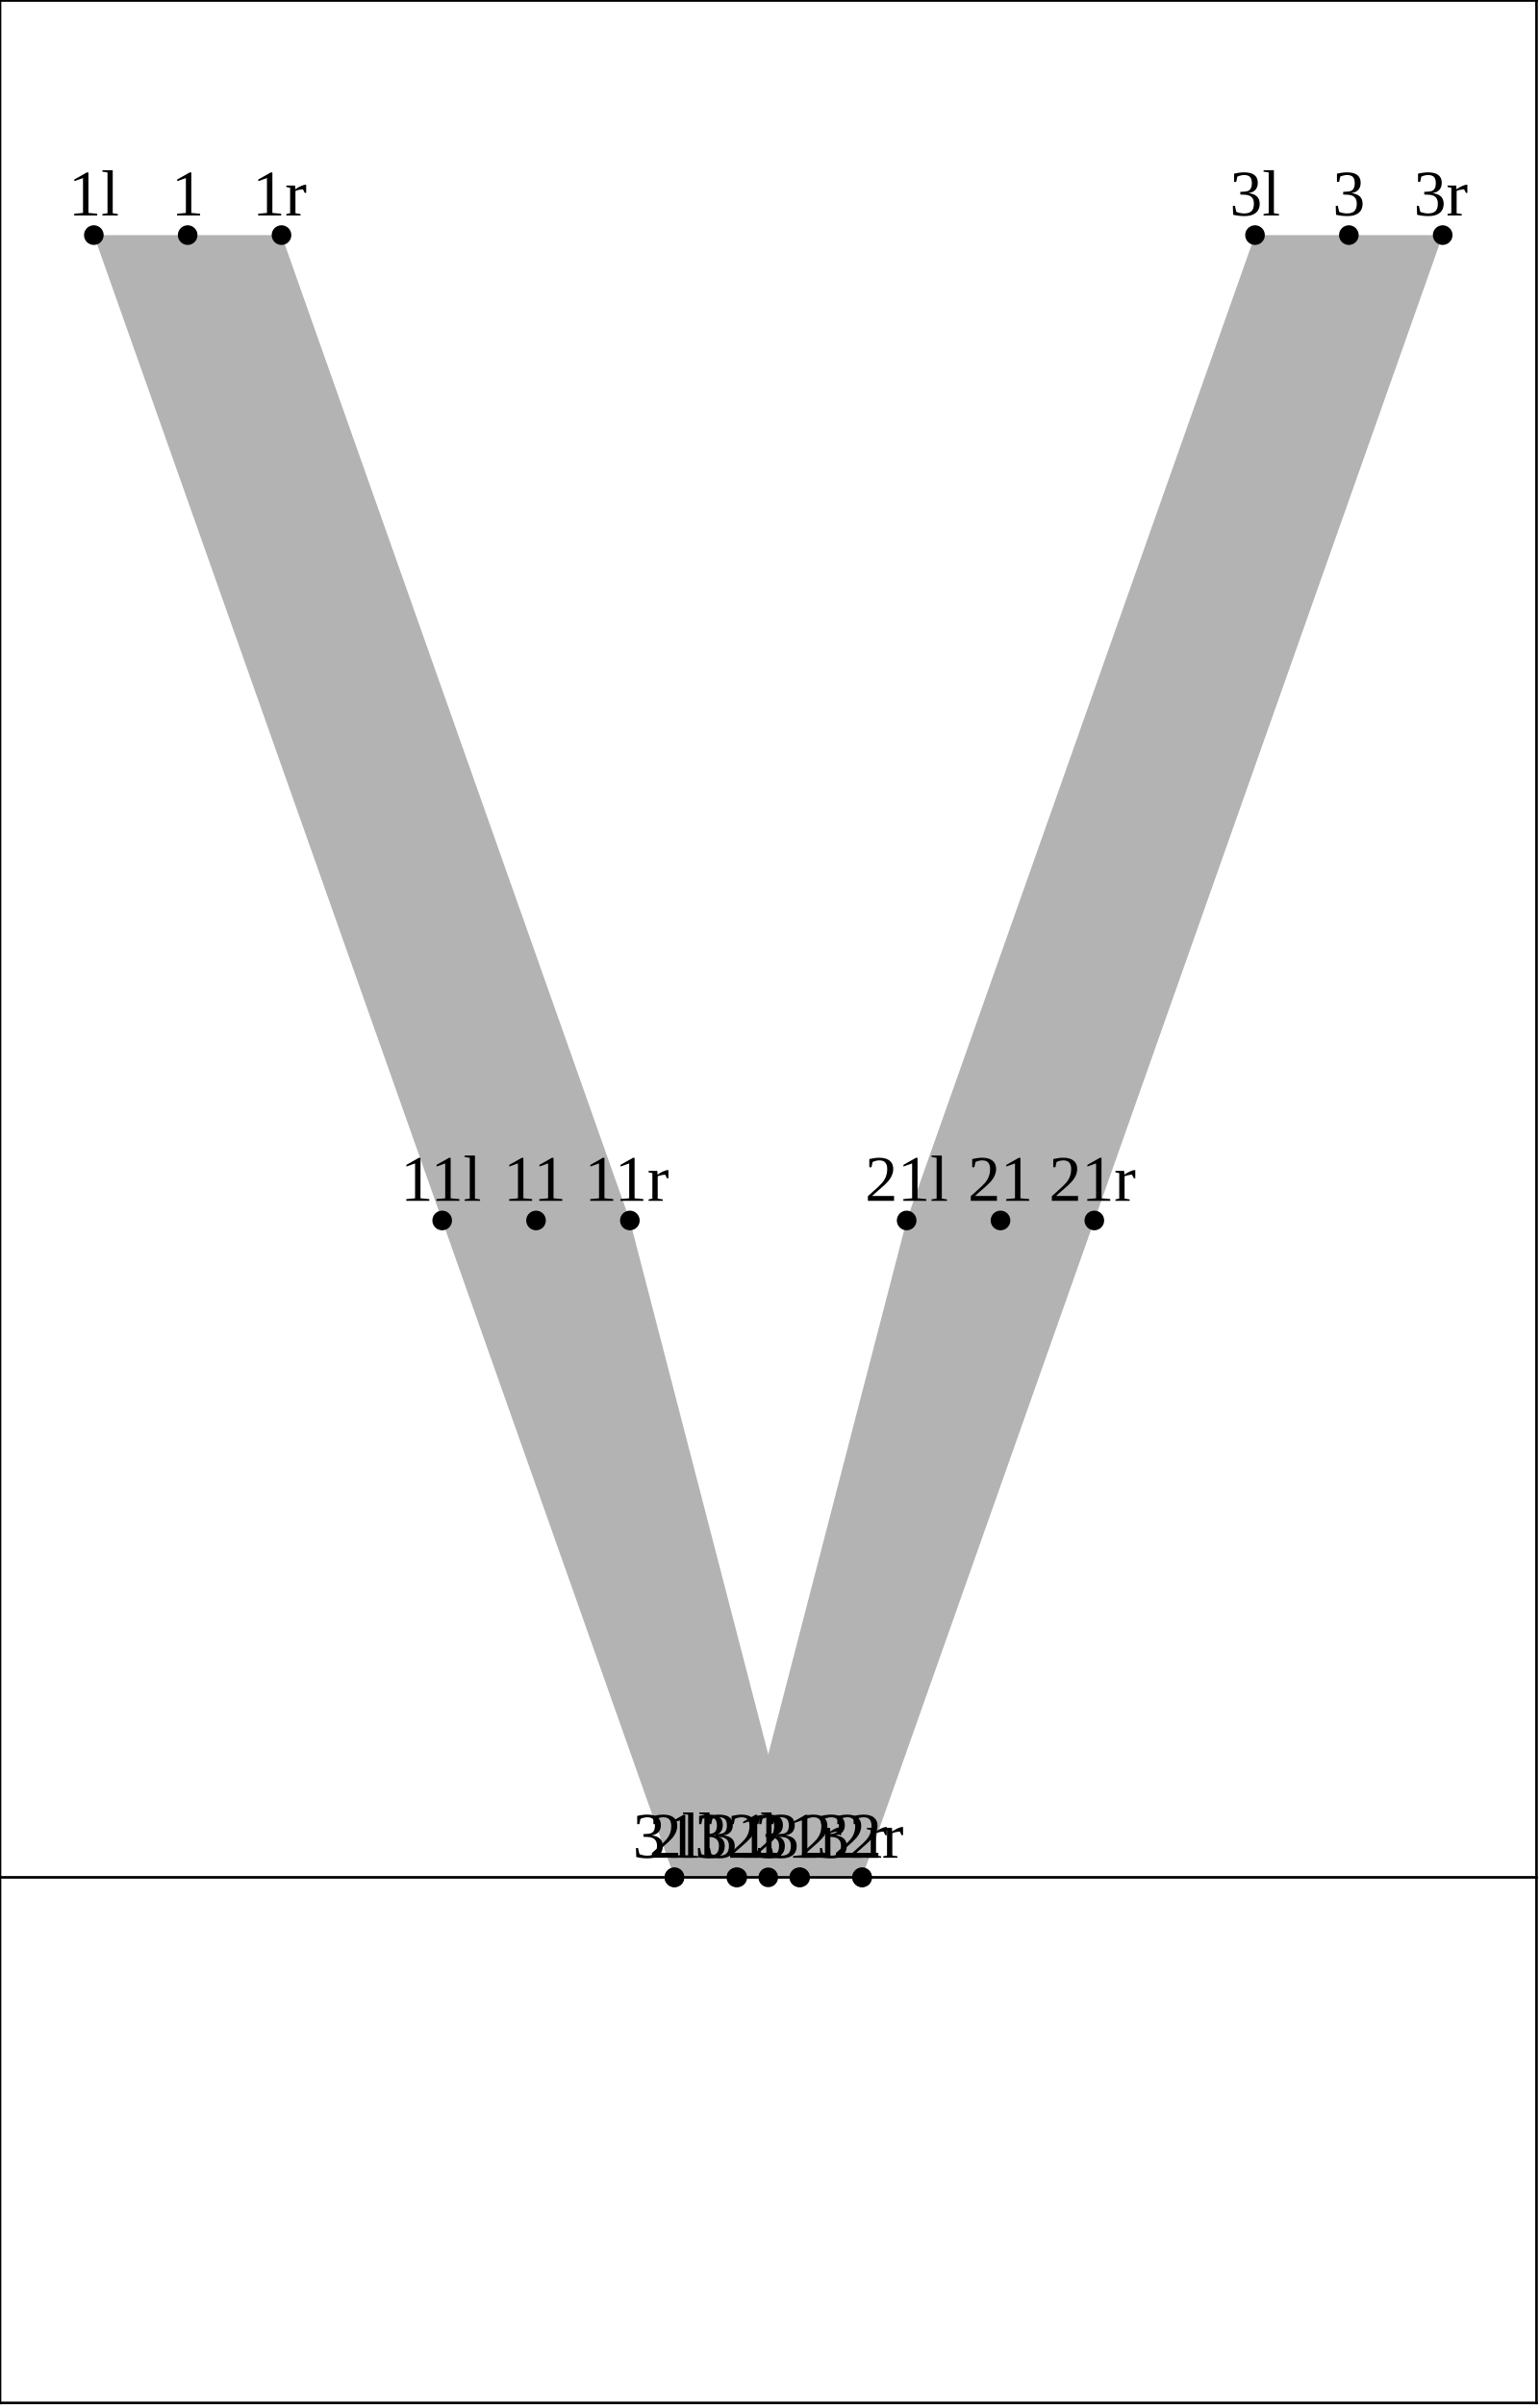
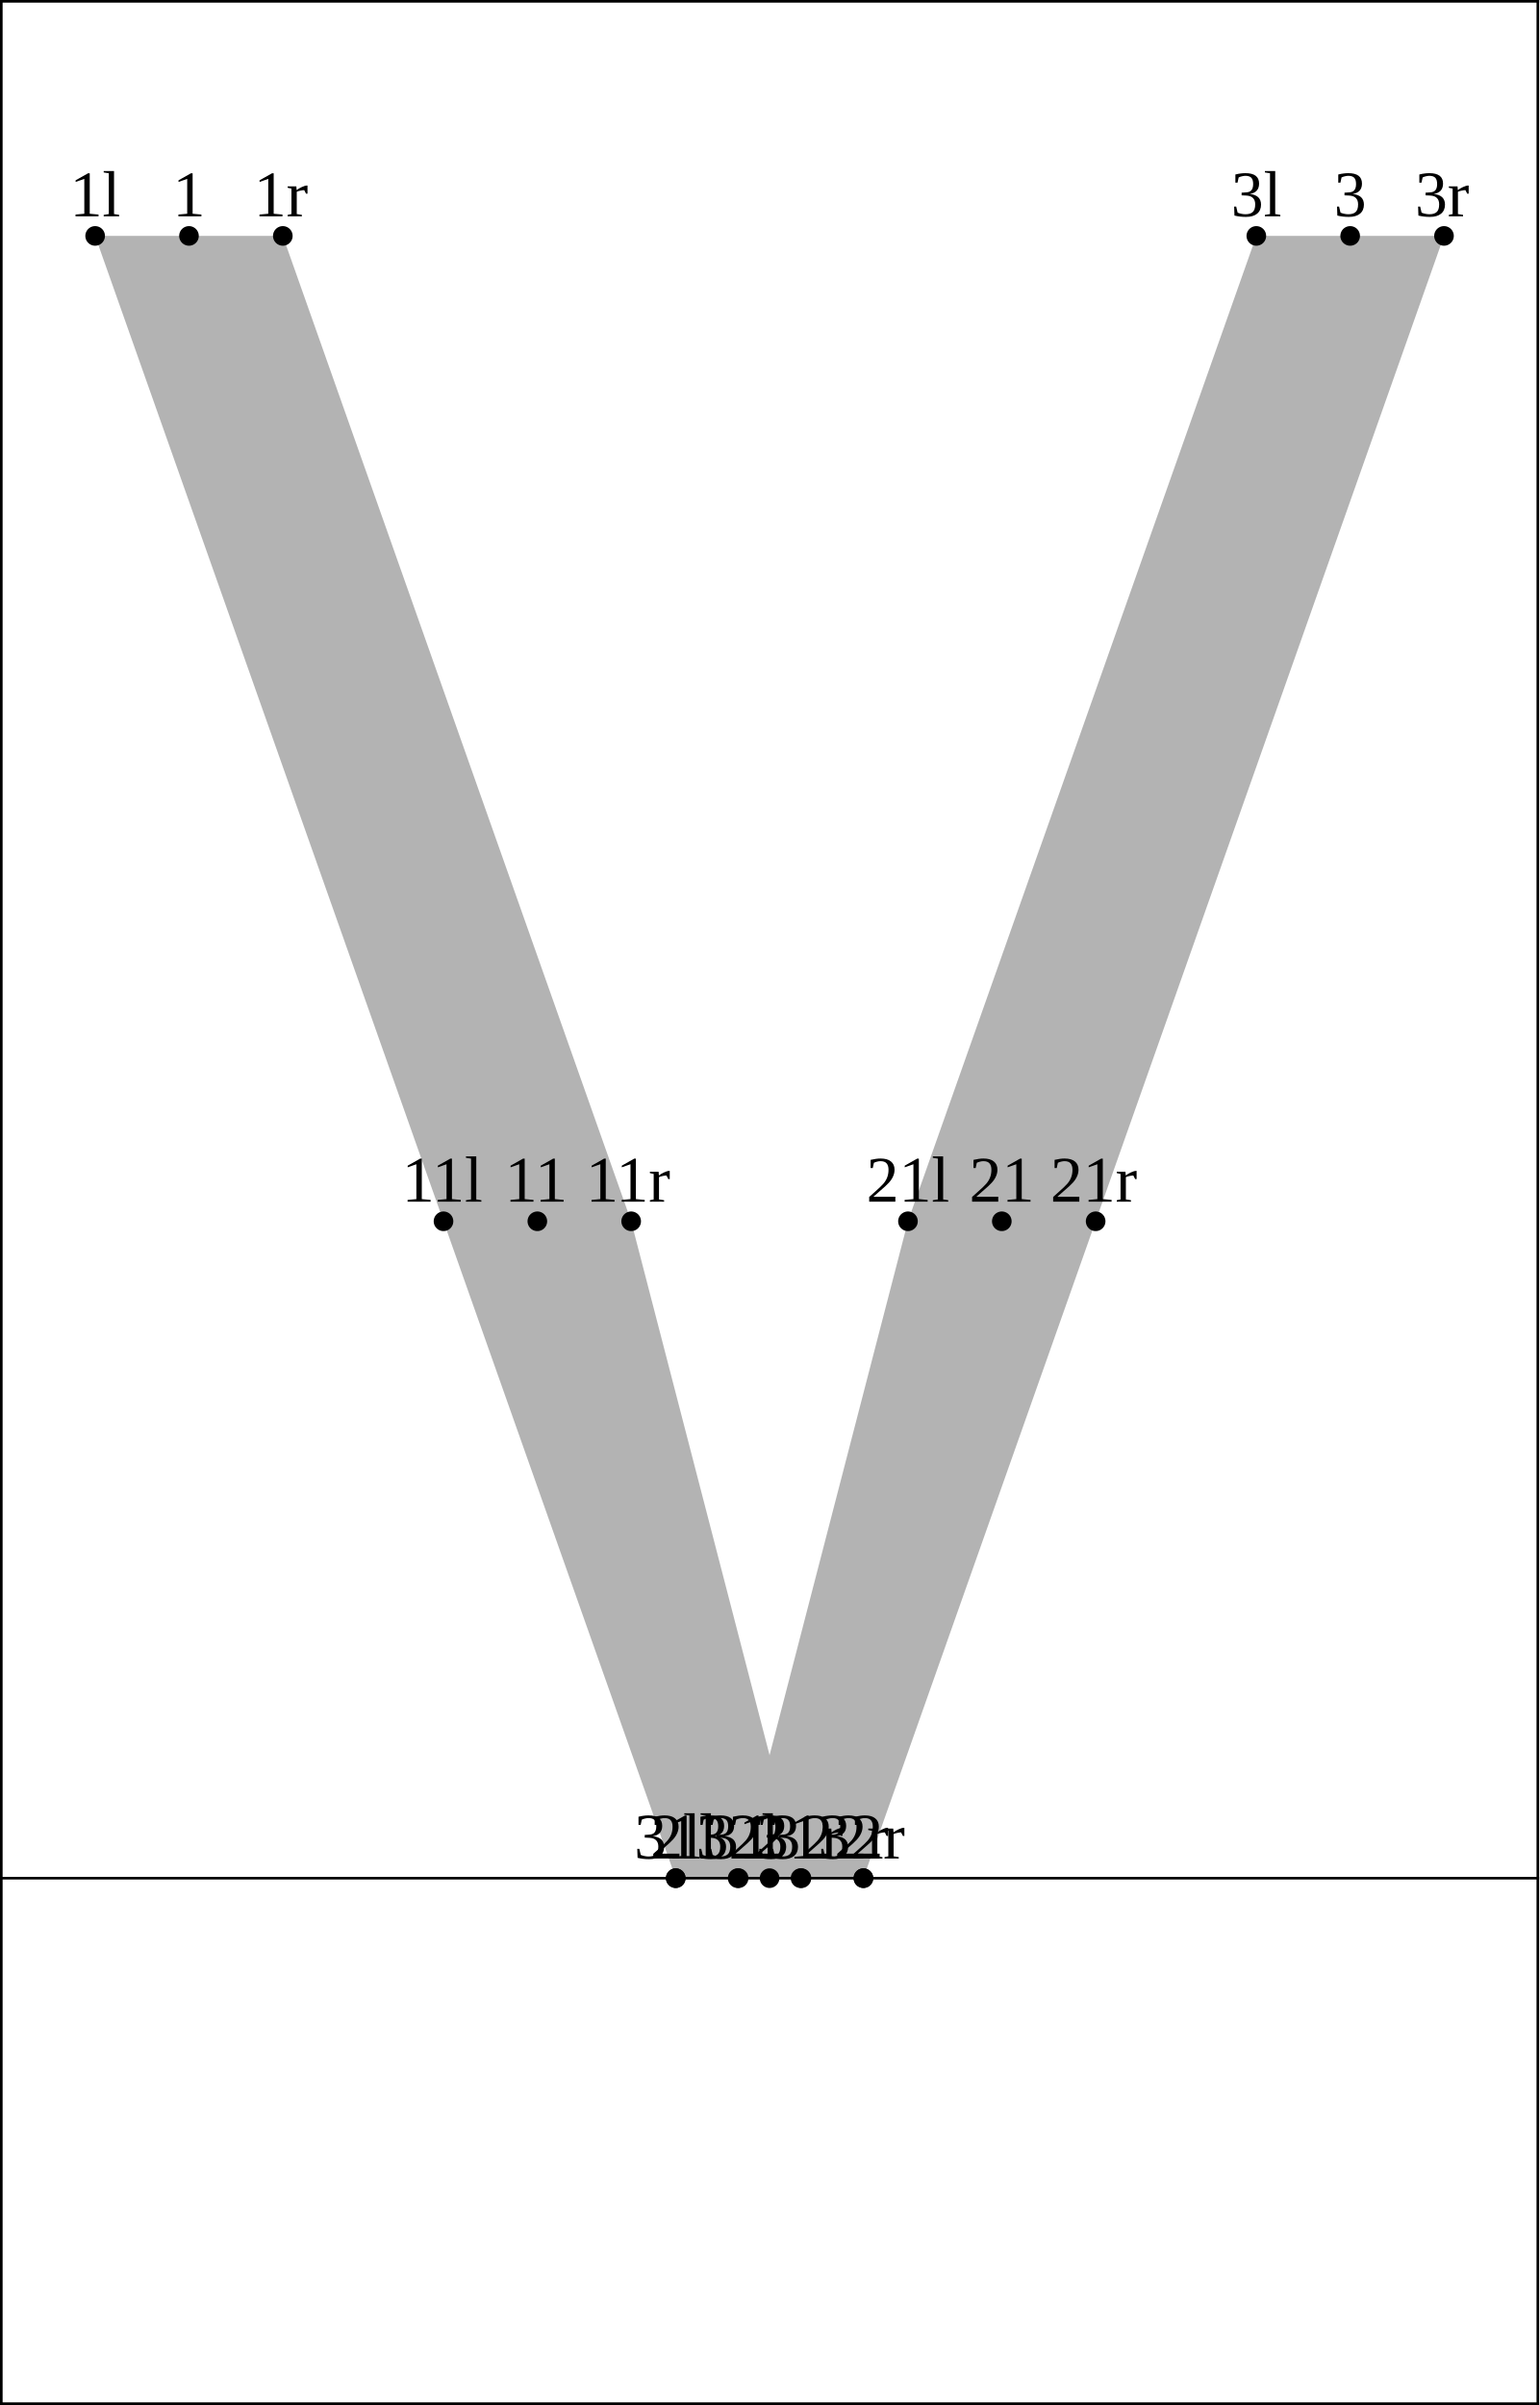
<svg xmlns="http://www.w3.org/2000/svg" version="1.1" width="235.319" height="367.662" viewBox="0 0 235.319 367.662">
-   <path d="M14.346 35.942L67.607 186.578L103.113 287L122.337 287L96.299 186.578L43.039 35.942Z" style="fill: rgb(70%,70%,70%);stroke: none;" />
-   <path d="M191.88 35.942L138.619 186.578L112.582 287L131.806 287L167.312 186.578L220.572 35.942Z" style="fill: rgb(70%,70%,70%);stroke: none;" />
-   <g transform="translate(10.47183 32.94206)" style="fill: rgb(0%,0%,0%);">
+   <path d="M14.546 36.065L67.807 186.702L103.313 287.123L122.537 287.123L96.499 186.702L43.239 36.065Z" style="fill: rgb(70%,70%,70%);stroke: none;" />
+   <path d="M192.08 36.065L138.819 186.702L112.782 287.123L132.006 287.123L167.512 186.702L220.772 36.065Z" style="fill: rgb(70%,70%,70%);stroke: none;" />
+   <g transform="translate(10.67183 33.06541)" style="fill: rgb(0%,0%,0%);">
    <text font-size="9.963">1l</text>
  </g>
-   <path d="M14.346 35.942l0 0" style="stroke:rgb(0%,0%,0%); stroke-width: 3;stroke-linecap: round;stroke-linejoin: round;stroke-miterlimit: 10;fill: none;" />
-   <g transform="translate(99.23871 284)" style="fill: rgb(0%,0%,0%);">
+   <path d="M14.546 36.065l0 0" style="stroke:rgb(0%,0%,0%); stroke-width: 3;stroke-linecap: round;stroke-linejoin: round;stroke-miterlimit: 10;fill: none;" />
+   <g transform="translate(99.4387 284.1234)" style="fill: rgb(0%,0%,0%);">
    <text font-size="9.963">2l</text>
  </g>
-   <path d="M103.113 287l0 0" style="stroke:rgb(0%,0%,0%); stroke-width: 3;stroke-linecap: round;stroke-linejoin: round;stroke-miterlimit: 10;fill: none;" />
-   <g transform="translate(188.0056 32.94206)" style="fill: rgb(0%,0%,0%);">
+   <path d="M103.313 287.123l0 0" style="stroke:rgb(0%,0%,0%); stroke-width: 3;stroke-linecap: round;stroke-linejoin: round;stroke-miterlimit: 10;fill: none;" />
+   <g transform="translate(188.2056 33.06541)" style="fill: rgb(0%,0%,0%);">
    <text font-size="9.963">3l</text>
  </g>
-   <path d="M191.88 35.942l0 0" style="stroke:rgb(0%,0%,0%); stroke-width: 3;stroke-linecap: round;stroke-linejoin: round;stroke-miterlimit: 10;fill: none;" />
-   <g transform="translate(61.24184 183.5784)" style="fill: rgb(0%,0%,0%);">
+   <path d="M192.08 36.065l0 0" style="stroke:rgb(0%,0%,0%); stroke-width: 3;stroke-linecap: round;stroke-linejoin: round;stroke-miterlimit: 10;fill: none;" />
+   <g transform="translate(61.44183 183.7017)" style="fill: rgb(0%,0%,0%);">
    <text font-size="9.963">11l</text>
  </g>
-   <path d="M67.607 186.578l0 0" style="stroke:rgb(0%,0%,0%); stroke-width: 3;stroke-linecap: round;stroke-linejoin: round;stroke-miterlimit: 10;fill: none;" />
-   <g transform="translate(132.2542 183.5784)" style="fill: rgb(0%,0%,0%);">
+   <path d="M67.807 186.702l0 0" style="stroke:rgb(0%,0%,0%); stroke-width: 3;stroke-linecap: round;stroke-linejoin: round;stroke-miterlimit: 10;fill: none;" />
+   <g transform="translate(132.4542 183.7017)" style="fill: rgb(0%,0%,0%);">
    <text font-size="9.963">21l</text>
  </g>
-   <path d="M138.619 186.578l0 0" style="stroke:rgb(0%,0%,0%); stroke-width: 3;stroke-linecap: round;stroke-linejoin: round;stroke-miterlimit: 10;fill: none;" />
-   <g transform="translate(96.74803 284)" style="fill: rgb(0%,0%,0%);">
+   <path d="M138.819 186.702l0 0" style="stroke:rgb(0%,0%,0%); stroke-width: 3;stroke-linecap: round;stroke-linejoin: round;stroke-miterlimit: 10;fill: none;" />
+   <g transform="translate(96.94803 284.1234)" style="fill: rgb(0%,0%,0%);">
    <text font-size="9.963">31l</text>
  </g>
-   <path d="M103.113 287l0 0" style="stroke:rgb(0%,0%,0%); stroke-width: 3;stroke-linecap: round;stroke-linejoin: round;stroke-miterlimit: 10;fill: none;" />
-   <g transform="translate(106.2166 284)" style="fill: rgb(0%,0%,0%);">
+   <path d="M103.313 287.123l0 0" style="stroke:rgb(0%,0%,0%); stroke-width: 3;stroke-linecap: round;stroke-linejoin: round;stroke-miterlimit: 10;fill: none;" />
+   <g transform="translate(106.4166 284.1234)" style="fill: rgb(0%,0%,0%);">
    <text font-size="9.963">32l</text>
  </g>
-   <path d="M112.582 287l0 0" style="stroke:rgb(0%,0%,0%); stroke-width: 3;stroke-linecap: round;stroke-linejoin: round;stroke-miterlimit: 10;fill: none;" />
-   <g transform="translate(26.20177 32.94206)" style="fill: rgb(0%,0%,0%);">
+   <path d="M112.782 287.123l0 0" style="stroke:rgb(0%,0%,0%); stroke-width: 3;stroke-linecap: round;stroke-linejoin: round;stroke-miterlimit: 10;fill: none;" />
+   <g transform="translate(26.40176 33.06541)" style="fill: rgb(0%,0%,0%);">
    <text font-size="9.963">1</text>
  </g>
-   <path d="M28.692 35.942l0 0" style="stroke:rgb(0%,0%,0%); stroke-width: 3;stroke-linecap: round;stroke-linejoin: round;stroke-miterlimit: 10;fill: none;" />
-   <g transform="translate(114.9686 284)" style="fill: rgb(0%,0%,0%);">
+   <path d="M28.892 36.065l0 0" style="stroke:rgb(0%,0%,0%); stroke-width: 3;stroke-linecap: round;stroke-linejoin: round;stroke-miterlimit: 10;fill: none;" />
+   <g transform="translate(115.1686 284.1234)" style="fill: rgb(0%,0%,0%);">
    <text font-size="9.963">2</text>
  </g>
-   <path d="M117.459 287l0 0" style="stroke:rgb(0%,0%,0%); stroke-width: 3;stroke-linecap: round;stroke-linejoin: round;stroke-miterlimit: 10;fill: none;" />
-   <g transform="translate(203.7355 32.94206)" style="fill: rgb(0%,0%,0%);">
+   <path d="M117.659 287.123l0 0" style="stroke:rgb(0%,0%,0%); stroke-width: 3;stroke-linecap: round;stroke-linejoin: round;stroke-miterlimit: 10;fill: none;" />
+   <g transform="translate(203.9355 33.06541)" style="fill: rgb(0%,0%,0%);">
    <text font-size="9.963">3</text>
  </g>
-   <path d="M206.226 35.942l0 0" style="stroke:rgb(0%,0%,0%); stroke-width: 3;stroke-linecap: round;stroke-linejoin: round;stroke-miterlimit: 10;fill: none;" />
-   <g transform="translate(76.97176 183.5784)" style="fill: rgb(0%,0%,0%);">
+   <path d="M206.426 36.065l0 0" style="stroke:rgb(0%,0%,0%); stroke-width: 3;stroke-linecap: round;stroke-linejoin: round;stroke-miterlimit: 10;fill: none;" />
+   <g transform="translate(77.17175 183.7017)" style="fill: rgb(0%,0%,0%);">
    <text font-size="9.963">11</text>
  </g>
-   <path d="M81.953 186.578l0 0" style="stroke:rgb(0%,0%,0%); stroke-width: 3;stroke-linecap: round;stroke-linejoin: round;stroke-miterlimit: 10;fill: none;" />
-   <g transform="translate(147.9842 183.5784)" style="fill: rgb(0%,0%,0%);">
+   <path d="M82.153 186.702l0 0" style="stroke:rgb(0%,0%,0%); stroke-width: 3;stroke-linecap: round;stroke-linejoin: round;stroke-miterlimit: 10;fill: none;" />
+   <g transform="translate(148.1842 183.7017)" style="fill: rgb(0%,0%,0%);">
    <text font-size="9.963">21</text>
  </g>
-   <path d="M152.966 186.578l0 0" style="stroke:rgb(0%,0%,0%); stroke-width: 3;stroke-linecap: round;stroke-linejoin: round;stroke-miterlimit: 10;fill: none;" />
-   <g transform="translate(107.7437 284)" style="fill: rgb(0%,0%,0%);">
+   <path d="M153.166 186.702l0 0" style="stroke:rgb(0%,0%,0%); stroke-width: 3;stroke-linecap: round;stroke-linejoin: round;stroke-miterlimit: 10;fill: none;" />
+   <g transform="translate(107.9437 284.1234)" style="fill: rgb(0%,0%,0%);">
    <text font-size="9.963">31</text>
  </g>
-   <path d="M112.725 287l0 0" style="stroke:rgb(0%,0%,0%); stroke-width: 3;stroke-linecap: round;stroke-linejoin: round;stroke-miterlimit: 10;fill: none;" />
-   <g transform="translate(117.2122 284)" style="fill: rgb(0%,0%,0%);">
+   <path d="M112.925 287.123l0 0" style="stroke:rgb(0%,0%,0%); stroke-width: 3;stroke-linecap: round;stroke-linejoin: round;stroke-miterlimit: 10;fill: none;" />
+   <g transform="translate(117.4122 284.1234)" style="fill: rgb(0%,0%,0%);">
    <text font-size="9.963">32</text>
  </g>
-   <path d="M122.194 287l0 0" style="stroke:rgb(0%,0%,0%); stroke-width: 3;stroke-linecap: round;stroke-linejoin: round;stroke-miterlimit: 10;fill: none;" />
-   <g transform="translate(38.59695 32.94206)" style="fill: rgb(0%,0%,0%);">
+   <path d="M122.394 287.123l0 0" style="stroke:rgb(0%,0%,0%); stroke-width: 3;stroke-linecap: round;stroke-linejoin: round;stroke-miterlimit: 10;fill: none;" />
+   <g transform="translate(38.79695 33.06541)" style="fill: rgb(0%,0%,0%);">
    <text font-size="9.963">1r</text>
  </g>
-   <path d="M43.039 35.942l0 0" style="stroke:rgb(0%,0%,0%); stroke-width: 3;stroke-linecap: round;stroke-linejoin: round;stroke-miterlimit: 10;fill: none;" />
-   <g transform="translate(127.3638 284)" style="fill: rgb(0%,0%,0%);">
+   <path d="M43.239 36.065l0 0" style="stroke:rgb(0%,0%,0%); stroke-width: 3;stroke-linecap: round;stroke-linejoin: round;stroke-miterlimit: 10;fill: none;" />
+   <g transform="translate(127.5638 284.1234)" style="fill: rgb(0%,0%,0%);">
    <text font-size="9.963">2r</text>
  </g>
-   <path d="M131.806 287l0 0" style="stroke:rgb(0%,0%,0%); stroke-width: 3;stroke-linecap: round;stroke-linejoin: round;stroke-miterlimit: 10;fill: none;" />
-   <g transform="translate(216.1307 32.94206)" style="fill: rgb(0%,0%,0%);">
+   <path d="M132.006 287.123l0 0" style="stroke:rgb(0%,0%,0%); stroke-width: 3;stroke-linecap: round;stroke-linejoin: round;stroke-miterlimit: 10;fill: none;" />
+   <g transform="translate(216.3307 33.06541)" style="fill: rgb(0%,0%,0%);">
    <text font-size="9.963">3r</text>
  </g>
-   <path d="M220.572 35.942l0 0" style="stroke:rgb(0%,0%,0%); stroke-width: 3;stroke-linecap: round;stroke-linejoin: round;stroke-miterlimit: 10;fill: none;" />
-   <g transform="translate(89.36694 183.5784)" style="fill: rgb(0%,0%,0%);">
+   <path d="M220.772 36.065l0 0" style="stroke:rgb(0%,0%,0%); stroke-width: 3;stroke-linecap: round;stroke-linejoin: round;stroke-miterlimit: 10;fill: none;" />
+   <g transform="translate(89.56694 183.7017)" style="fill: rgb(0%,0%,0%);">
    <text font-size="9.963">11r</text>
  </g>
-   <path d="M96.299 186.578l0 0" style="stroke:rgb(0%,0%,0%); stroke-width: 3;stroke-linecap: round;stroke-linejoin: round;stroke-miterlimit: 10;fill: none;" />
-   <g transform="translate(160.3793 183.5784)" style="fill: rgb(0%,0%,0%);">
+   <path d="M96.499 186.702l0 0" style="stroke:rgb(0%,0%,0%); stroke-width: 3;stroke-linecap: round;stroke-linejoin: round;stroke-miterlimit: 10;fill: none;" />
+   <g transform="translate(160.5793 183.7017)" style="fill: rgb(0%,0%,0%);">
    <text font-size="9.963">21r</text>
  </g>
-   <path d="M167.312 186.578l0 0" style="stroke:rgb(0%,0%,0%); stroke-width: 3;stroke-linecap: round;stroke-linejoin: round;stroke-miterlimit: 10;fill: none;" />
-   <g transform="translate(115.4046 284)" style="fill: rgb(0%,0%,0%);">
+   <path d="M167.512 186.702l0 0" style="stroke:rgb(0%,0%,0%); stroke-width: 3;stroke-linecap: round;stroke-linejoin: round;stroke-miterlimit: 10;fill: none;" />
+   <g transform="translate(115.6046 284.1234)" style="fill: rgb(0%,0%,0%);">
    <text font-size="9.963">31r</text>
  </g>
-   <path d="M122.337 287l0 0" style="stroke:rgb(0%,0%,0%); stroke-width: 3;stroke-linecap: round;stroke-linejoin: round;stroke-miterlimit: 10;fill: none;" />
-   <g transform="translate(124.8732 284)" style="fill: rgb(0%,0%,0%);">
+   <path d="M122.537 287.123l0 0" style="stroke:rgb(0%,0%,0%); stroke-width: 3;stroke-linecap: round;stroke-linejoin: round;stroke-miterlimit: 10;fill: none;" />
+   <g transform="translate(125.0732 284.1234)" style="fill: rgb(0%,0%,0%);">
    <text font-size="9.963">32r</text>
  </g>
-   <path d="M131.806 287l0 0" style="stroke:rgb(0%,0%,0%); stroke-width: 3;stroke-linecap: round;stroke-linejoin: round;stroke-miterlimit: 10;fill: none;" />
-   <path d="M0 287L234.919 287" style="stroke:rgb(0%,0%,0%); stroke-width: 0.4;stroke-linecap: square;stroke-linejoin: round;stroke-miterlimit: 10;fill: none;" />
-   <path d="M0 0.077L234.919 0.077" style="stroke:rgb(0%,0%,0%); stroke-width: 0.4;stroke-linecap: square;stroke-linejoin: round;stroke-miterlimit: 10;fill: none;" />
-   <path d="M0 367.339L234.919 367.339" style="stroke:rgb(0%,0%,0%); stroke-width: 0.4;stroke-linecap: square;stroke-linejoin: round;stroke-miterlimit: 10;fill: none;" />
-   <path d="M0 367.339L0 0.077" style="stroke:rgb(0%,0%,0%); stroke-width: 0.4;stroke-linecap: square;stroke-linejoin: round;stroke-miterlimit: 10;fill: none;" />
-   <path d="M234.919 367.339L234.919 0.077" style="stroke:rgb(0%,0%,0%); stroke-width: 0.4;stroke-linecap: square;stroke-linejoin: round;stroke-miterlimit: 10;fill: none;" />
+   <path d="M132.006 287.123l0 0" style="stroke:rgb(0%,0%,0%); stroke-width: 3;stroke-linecap: round;stroke-linejoin: round;stroke-miterlimit: 10;fill: none;" />
+   <path d="M0.2 287.123L235.119 287.123" style="stroke:rgb(0%,0%,0%); stroke-width: 0.4;stroke-linecap: square;stroke-linejoin: round;stroke-miterlimit: 10;fill: none;" />
+   <path d="M0.2 0.2L235.119 0.2" style="stroke:rgb(0%,0%,0%); stroke-width: 0.4;stroke-linecap: square;stroke-linejoin: round;stroke-miterlimit: 10;fill: none;" />
+   <path d="M0.2 367.462L235.119 367.462" style="stroke:rgb(0%,0%,0%); stroke-width: 0.4;stroke-linecap: square;stroke-linejoin: round;stroke-miterlimit: 10;fill: none;" />
+   <path d="M0.2 367.462L0.2 0.2" style="stroke:rgb(0%,0%,0%); stroke-width: 0.4;stroke-linecap: square;stroke-linejoin: round;stroke-miterlimit: 10;fill: none;" />
+   <path d="M235.119 367.462L235.119 0.2" style="stroke:rgb(0%,0%,0%); stroke-width: 0.4;stroke-linecap: square;stroke-linejoin: round;stroke-miterlimit: 10;fill: none;" />
</svg>
